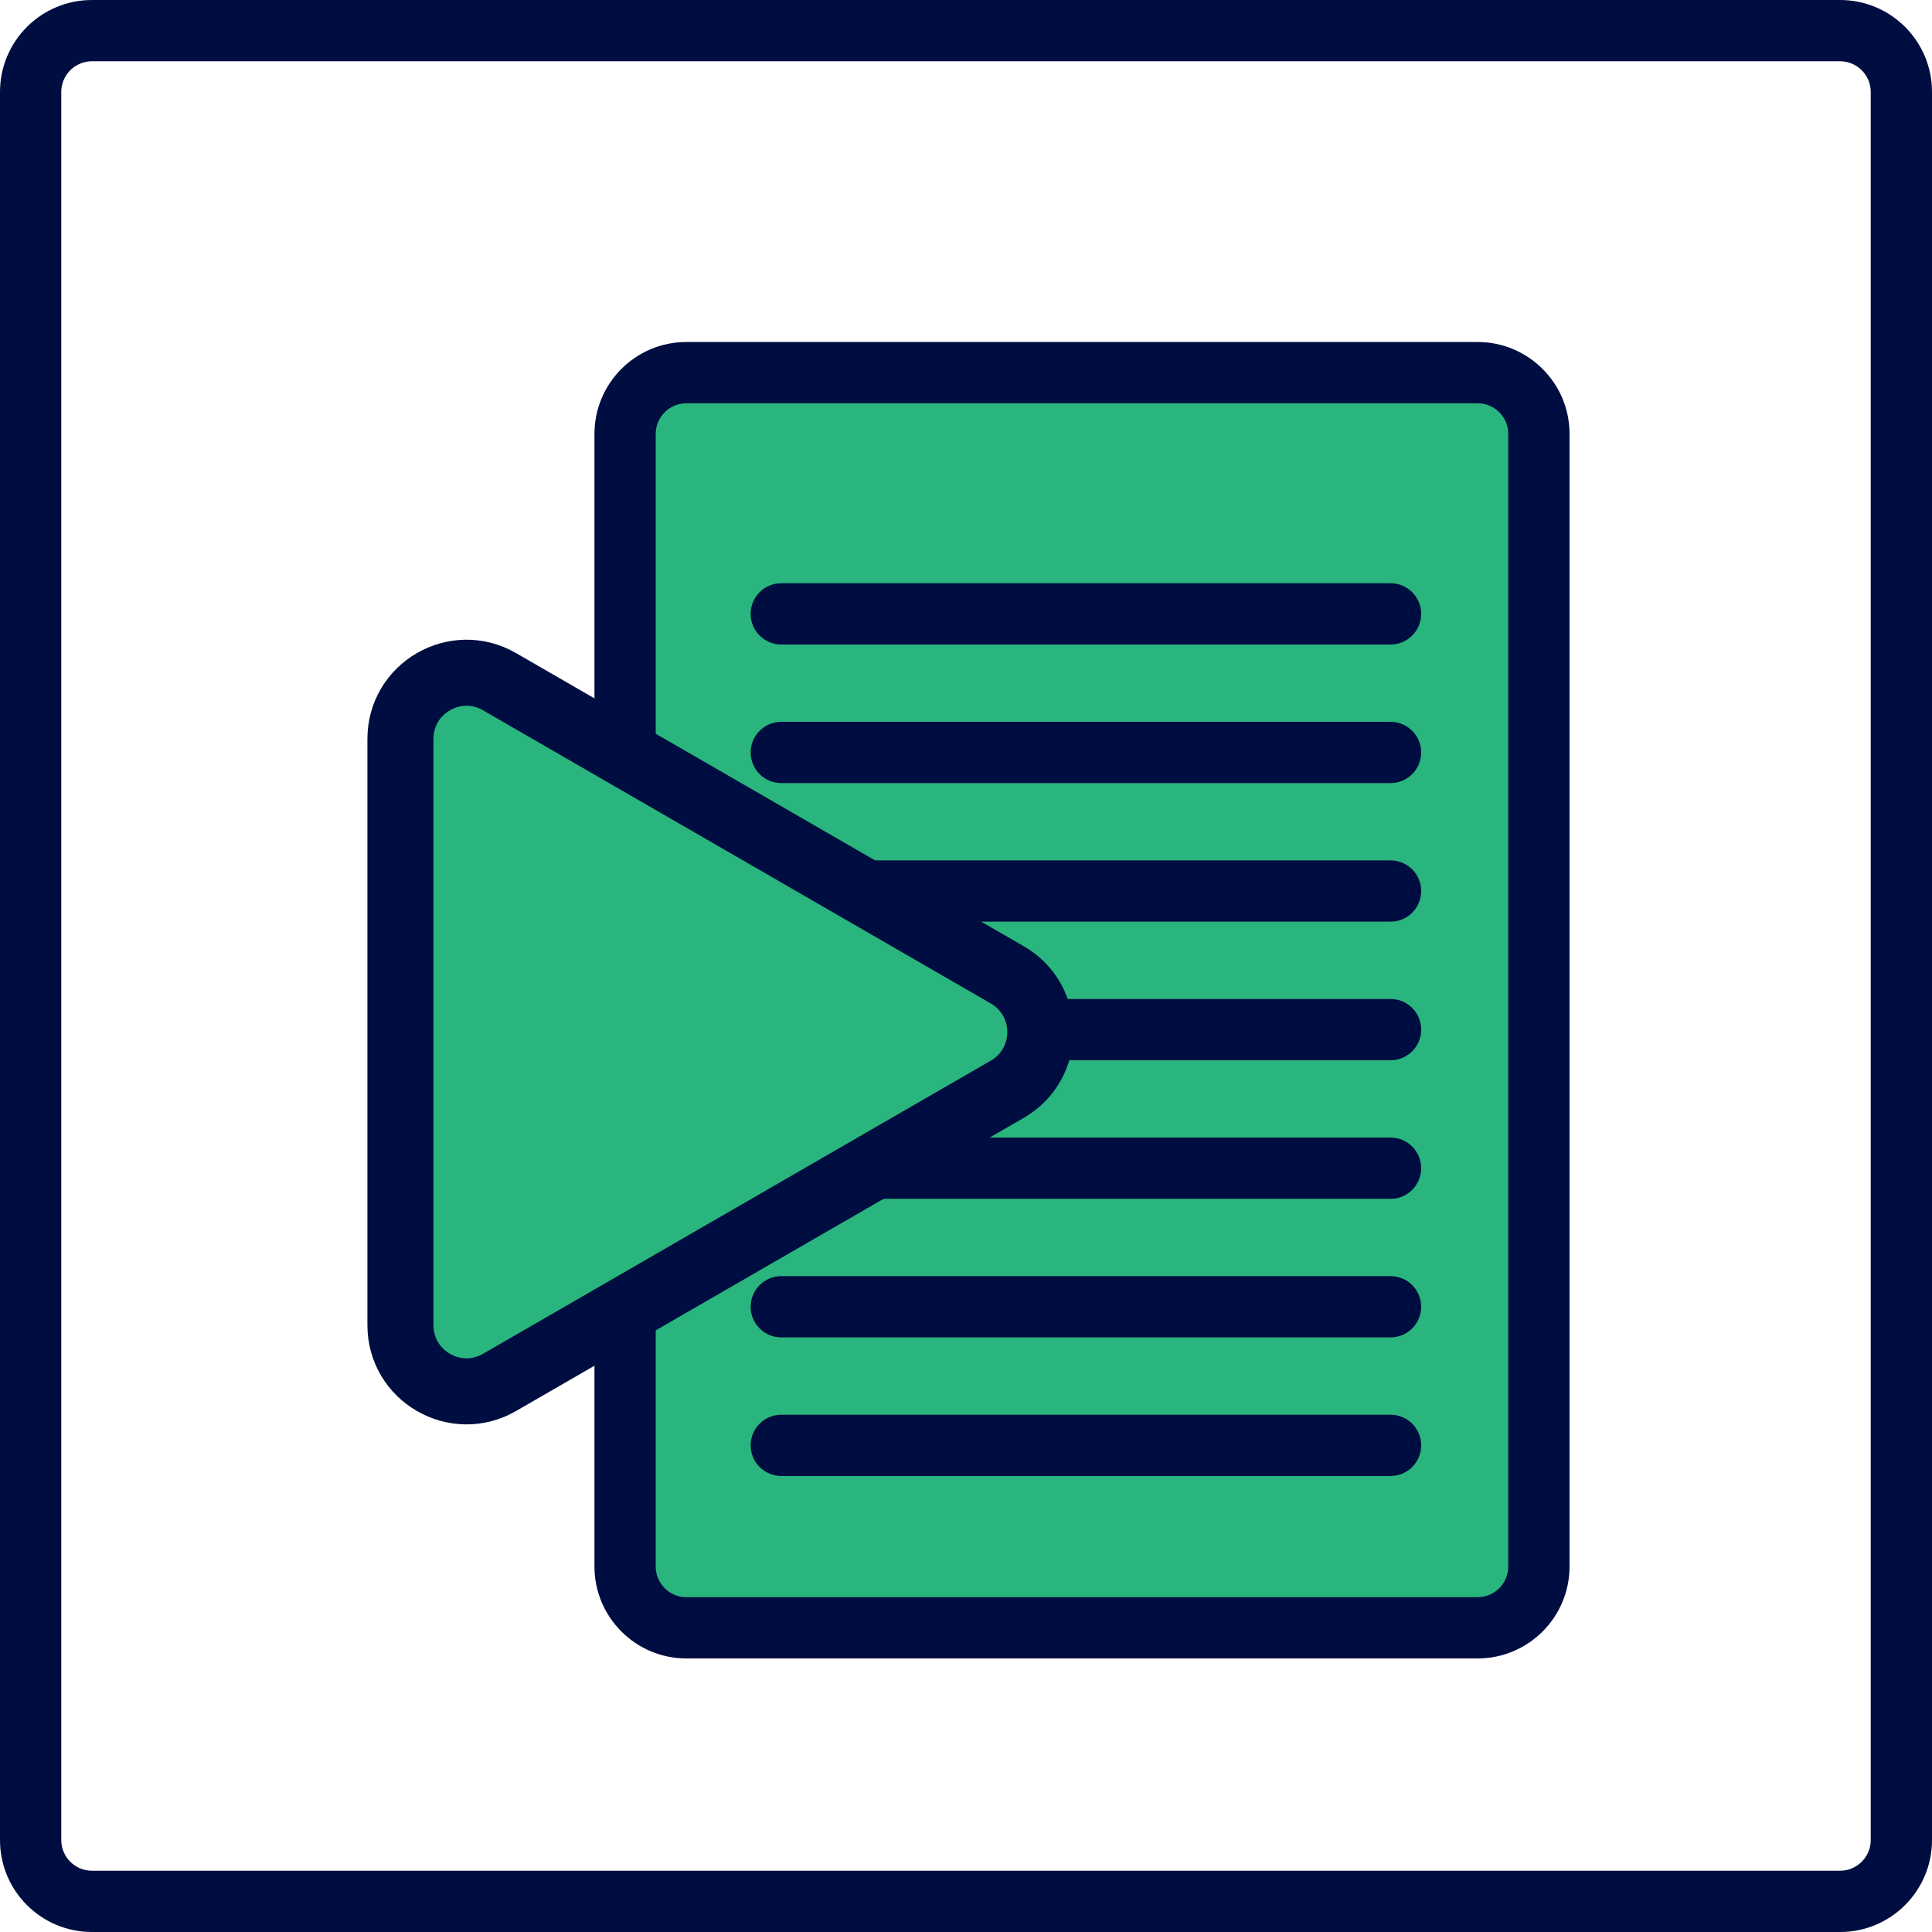
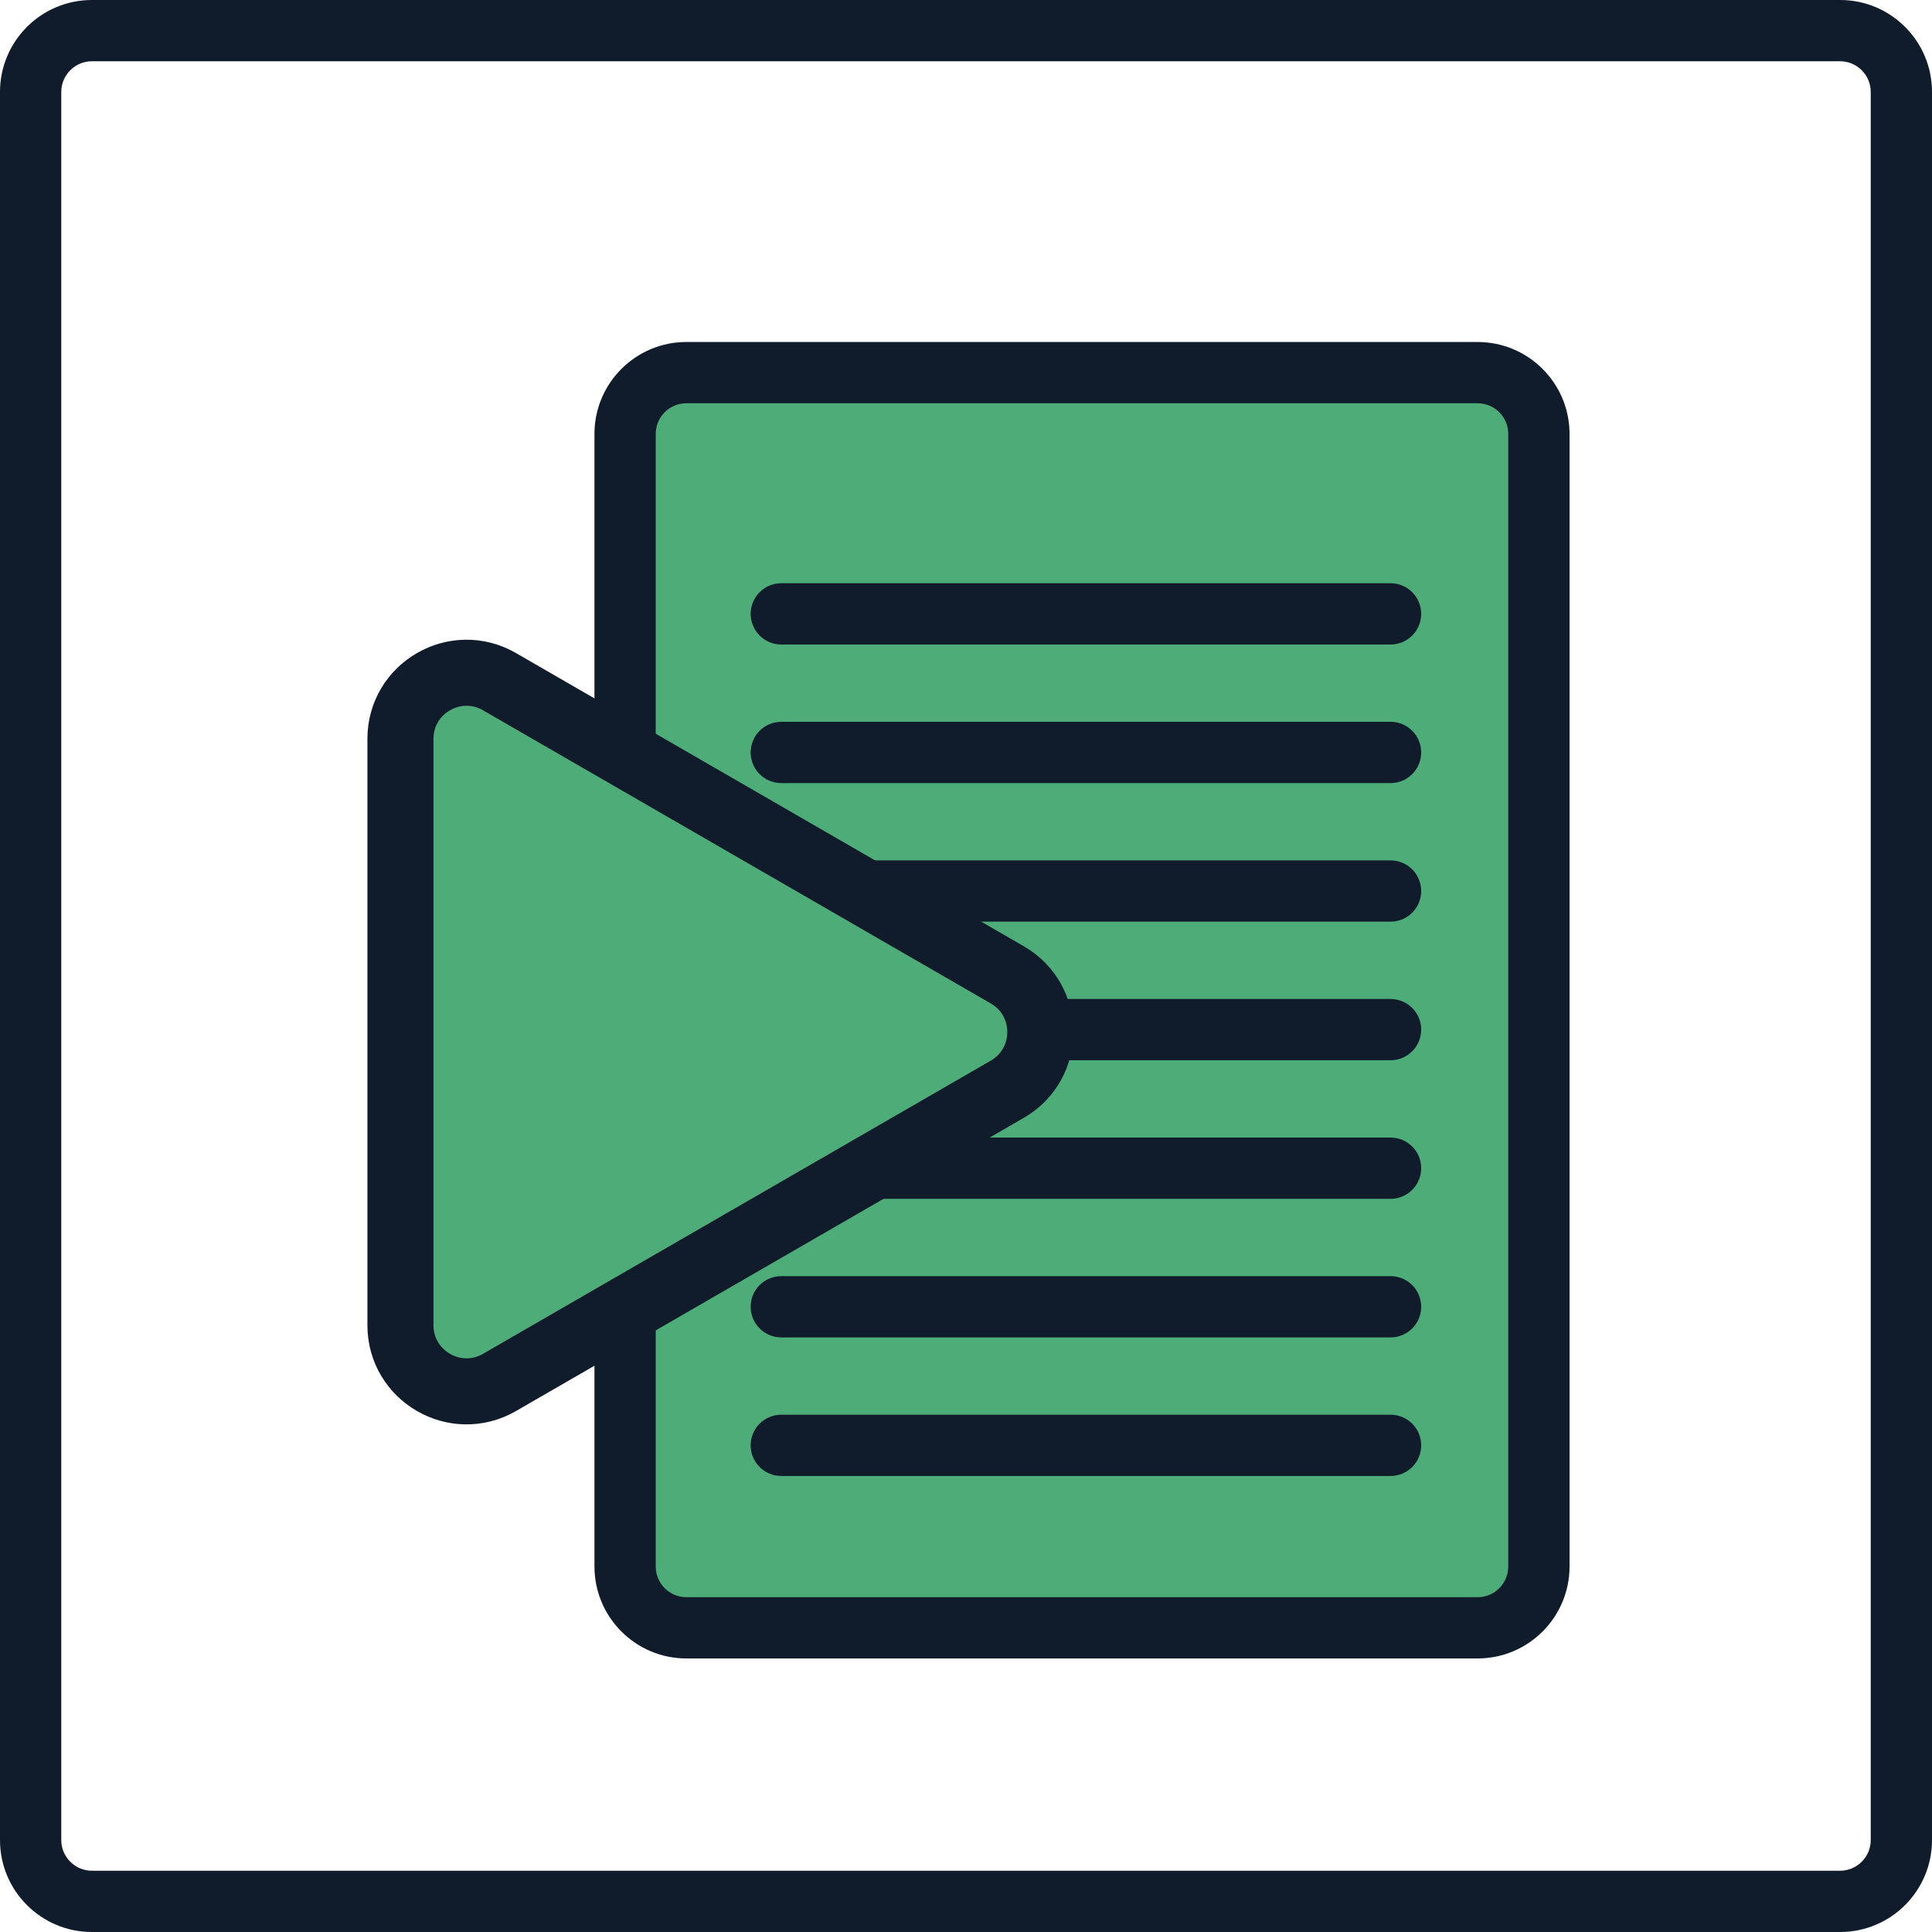
- <svg xmlns="http://www.w3.org/2000/svg" viewBox="0 0 117 117" fill="none">
-   <path d="M89.484 22.566H41.565C39.516 22.566 37.855 24.227 37.855 26.277V94.868C37.855 96.918 39.516 98.579 41.565 98.579H89.484C91.533 98.579 93.195 96.918 93.195 94.868V26.277C93.195 24.227 91.533 22.566 89.484 22.566Z" fill="#29B57D" />
-   <path d="M89.484 100.434H41.565C38.496 100.434 36 97.937 36 94.868V26.276C36 23.207 38.496 20.711 41.565 20.711H89.484C92.553 20.711 95.05 23.207 95.05 26.276V94.868C95.05 97.937 92.553 100.434 89.484 100.434ZM41.565 24.421C40.543 24.421 39.71 25.254 39.71 26.276V94.868C39.71 95.891 40.543 96.724 41.565 96.724H89.484C90.507 96.724 91.339 95.891 91.339 94.868V26.276C91.339 25.254 90.507 24.421 89.484 24.421H41.565Z" fill="#000D40" />
-   <path d="M84.21 47.423H47.314C46.289 47.423 45.459 46.593 45.459 45.568C45.459 44.543 46.289 43.712 47.314 43.712H84.21C85.235 43.712 86.065 44.543 86.065 45.568C86.065 46.593 85.235 47.423 84.21 47.423Z" fill="#000D40" />
-   <path d="M84.21 39.031H47.314C46.289 39.031 45.459 38.2 45.459 37.175C45.459 36.151 46.289 35.32 47.314 35.32H84.21C85.235 35.32 86.065 36.151 86.065 37.175C86.065 38.2 85.235 39.031 84.21 39.031Z" fill="#000D40" />
-   <path d="M84.21 55.815H47.314C46.289 55.815 45.459 54.985 45.459 53.96C45.459 52.935 46.289 52.105 47.314 52.105H84.21C85.235 52.105 86.065 52.935 86.065 53.96C86.065 54.985 85.235 55.815 84.21 55.815Z" fill="#000D40" />
-   <path d="M84.21 64.207H47.314C46.289 64.207 45.459 63.377 45.459 62.352C45.459 61.327 46.289 60.497 47.314 60.497H84.21C85.235 60.497 86.065 61.327 86.065 62.352C86.065 63.377 85.235 64.207 84.21 64.207Z" fill="#000D40" />
-   <path d="M84.21 72.6H47.314C46.289 72.6 45.459 71.77 45.459 70.745C45.459 69.72 46.289 68.89 47.314 68.89H84.21C85.235 68.89 86.065 69.72 86.065 70.745C86.065 71.77 85.235 72.6 84.21 72.6Z" fill="#000D40" />
-   <path d="M84.21 80.992H47.314C46.289 80.992 45.459 80.162 45.459 79.137C45.459 78.112 46.289 77.282 47.314 77.282H84.21C85.235 77.282 86.065 78.112 86.065 79.137C86.065 80.162 85.235 80.992 84.21 80.992Z" fill="#000D40" />
-   <path d="M84.21 89.384H47.314C46.289 89.384 45.459 88.554 45.459 87.529C45.459 86.504 46.289 85.674 47.314 85.674H84.21C85.235 85.674 86.065 86.504 86.065 87.529C86.065 88.554 85.235 89.384 84.21 89.384Z" fill="#000D40" />
-   <path d="M111.435 117H5.565C2.493 117 0 114.507 0 111.435V5.565C0 2.493 2.493 0 5.565 0H111.435C114.507 0 117 2.493 117 5.565V111.435C117 114.507 114.507 117 111.435 117ZM5.565 3.71C4.545 3.71 3.71 4.545 3.71 5.565V111.435C3.71 112.455 4.545 113.29 5.565 113.29H111.435C112.455 113.29 113.29 112.455 113.29 111.435V5.565C113.29 4.545 112.455 3.71 111.435 3.71H5.565Z" fill="#000D40" />
-   <path d="M30.25 83.718L61 65.964C63.667 64.424 63.667 60.575 61 59.036L30.25 41.282C27.583 39.743 24.25 41.667 24.25 44.746L24.25 80.254C24.25 83.333 27.583 85.257 30.25 83.718Z" fill="#29B57D" stroke="#000D40" stroke-width="4" stroke-linejoin="round" />
+ <svg xmlns="http://www.w3.org/2000/svg" width="117" height="117" viewBox="0 0 117 117" fill="none">
+   <path d="M89.485 22.566H41.566C39.517 22.566 37.855 24.227 37.855 26.277V94.868C37.855 96.918 39.517 98.579 41.566 98.579H89.485C91.534 98.579 93.195 96.918 93.195 94.868V26.277C93.195 24.227 91.534 22.566 89.485 22.566Z" fill="#4EAC78" />
+   <path d="M89.484 100.434H41.565C38.496 100.434 36 97.937 36 94.868V26.276C36 23.207 38.496 20.711 41.565 20.711H89.484C92.553 20.711 95.05 23.207 95.05 26.276V94.868C95.05 97.937 92.553 100.434 89.484 100.434ZM41.565 24.421C40.543 24.421 39.71 25.254 39.71 26.276V94.868C39.71 95.891 40.543 96.724 41.565 96.724H89.484C90.507 96.724 91.339 95.891 91.339 94.868V26.276C91.339 25.254 90.507 24.421 89.484 24.421H41.565Z" fill="#101C2B" />
+   <path d="M84.21 47.423H47.314C46.289 47.423 45.459 46.593 45.459 45.568C45.459 44.543 46.289 43.712 47.314 43.712H84.21C85.235 43.712 86.065 44.543 86.065 45.568C86.065 46.593 85.235 47.423 84.21 47.423Z" fill="#101C2B" />
+   <path d="M84.21 39.031H47.314C46.289 39.031 45.459 38.2 45.459 37.175C45.459 36.151 46.289 35.32 47.314 35.32H84.21C85.235 35.32 86.065 36.151 86.065 37.175C86.065 38.2 85.235 39.031 84.21 39.031Z" fill="#101C2B" />
+   <path d="M84.21 55.815H47.314C46.289 55.815 45.459 54.985 45.459 53.96C45.459 52.935 46.289 52.105 47.314 52.105H84.21C85.235 52.105 86.065 52.935 86.065 53.96C86.065 54.985 85.235 55.815 84.21 55.815Z" fill="#101C2B" />
+   <path d="M84.21 64.207H47.314C46.289 64.207 45.459 63.377 45.459 62.352C45.459 61.327 46.289 60.497 47.314 60.497H84.21C85.235 60.497 86.065 61.327 86.065 62.352C86.065 63.377 85.235 64.207 84.21 64.207Z" fill="#101C2B" />
+   <path d="M84.21 72.6H47.314C46.289 72.6 45.459 71.77 45.459 70.745C45.459 69.72 46.289 68.89 47.314 68.89H84.21C85.235 68.89 86.065 69.72 86.065 70.745C86.065 71.77 85.235 72.6 84.21 72.6Z" fill="#101C2B" />
+   <path d="M84.21 80.992H47.314C46.289 80.992 45.459 80.162 45.459 79.137C45.459 78.112 46.289 77.282 47.314 77.282H84.21C85.235 77.282 86.065 78.112 86.065 79.137C86.065 80.162 85.235 80.992 84.21 80.992Z" fill="#101C2B" />
+   <path d="M84.21 89.384H47.314C46.289 89.384 45.459 88.554 45.459 87.529C45.459 86.504 46.289 85.674 47.314 85.674H84.21C85.235 85.674 86.065 86.504 86.065 87.529C86.065 88.554 85.235 89.384 84.21 89.384Z" fill="#101C2B" />
+   <path d="M111.435 117H5.565C2.493 117 0 114.507 0 111.435V5.565C0 2.493 2.493 0 5.565 0H111.435C114.507 0 117 2.493 117 5.565V111.435C117 114.507 114.507 117 111.435 117ZM5.565 3.71C4.545 3.71 3.71 4.545 3.71 5.565V111.435C3.71 112.455 4.545 113.29 5.565 113.29H111.435C112.455 113.29 113.29 112.455 113.29 111.435V5.565C113.29 4.545 112.455 3.71 111.435 3.71H5.565Z" fill="#101C2B" />
+   <path d="M61 65.964C63.667 64.424 63.667 60.575 61 59.036L30.25 41.282C27.583 39.743 24.25 41.667 24.25 44.746L24.25 80.254C24.25 83.333 27.583 85.257 30.25 83.718L61 65.964Z" fill="#4EAC78" stroke="#101C2B" stroke-width="4" stroke-linejoin="round" />
</svg>
